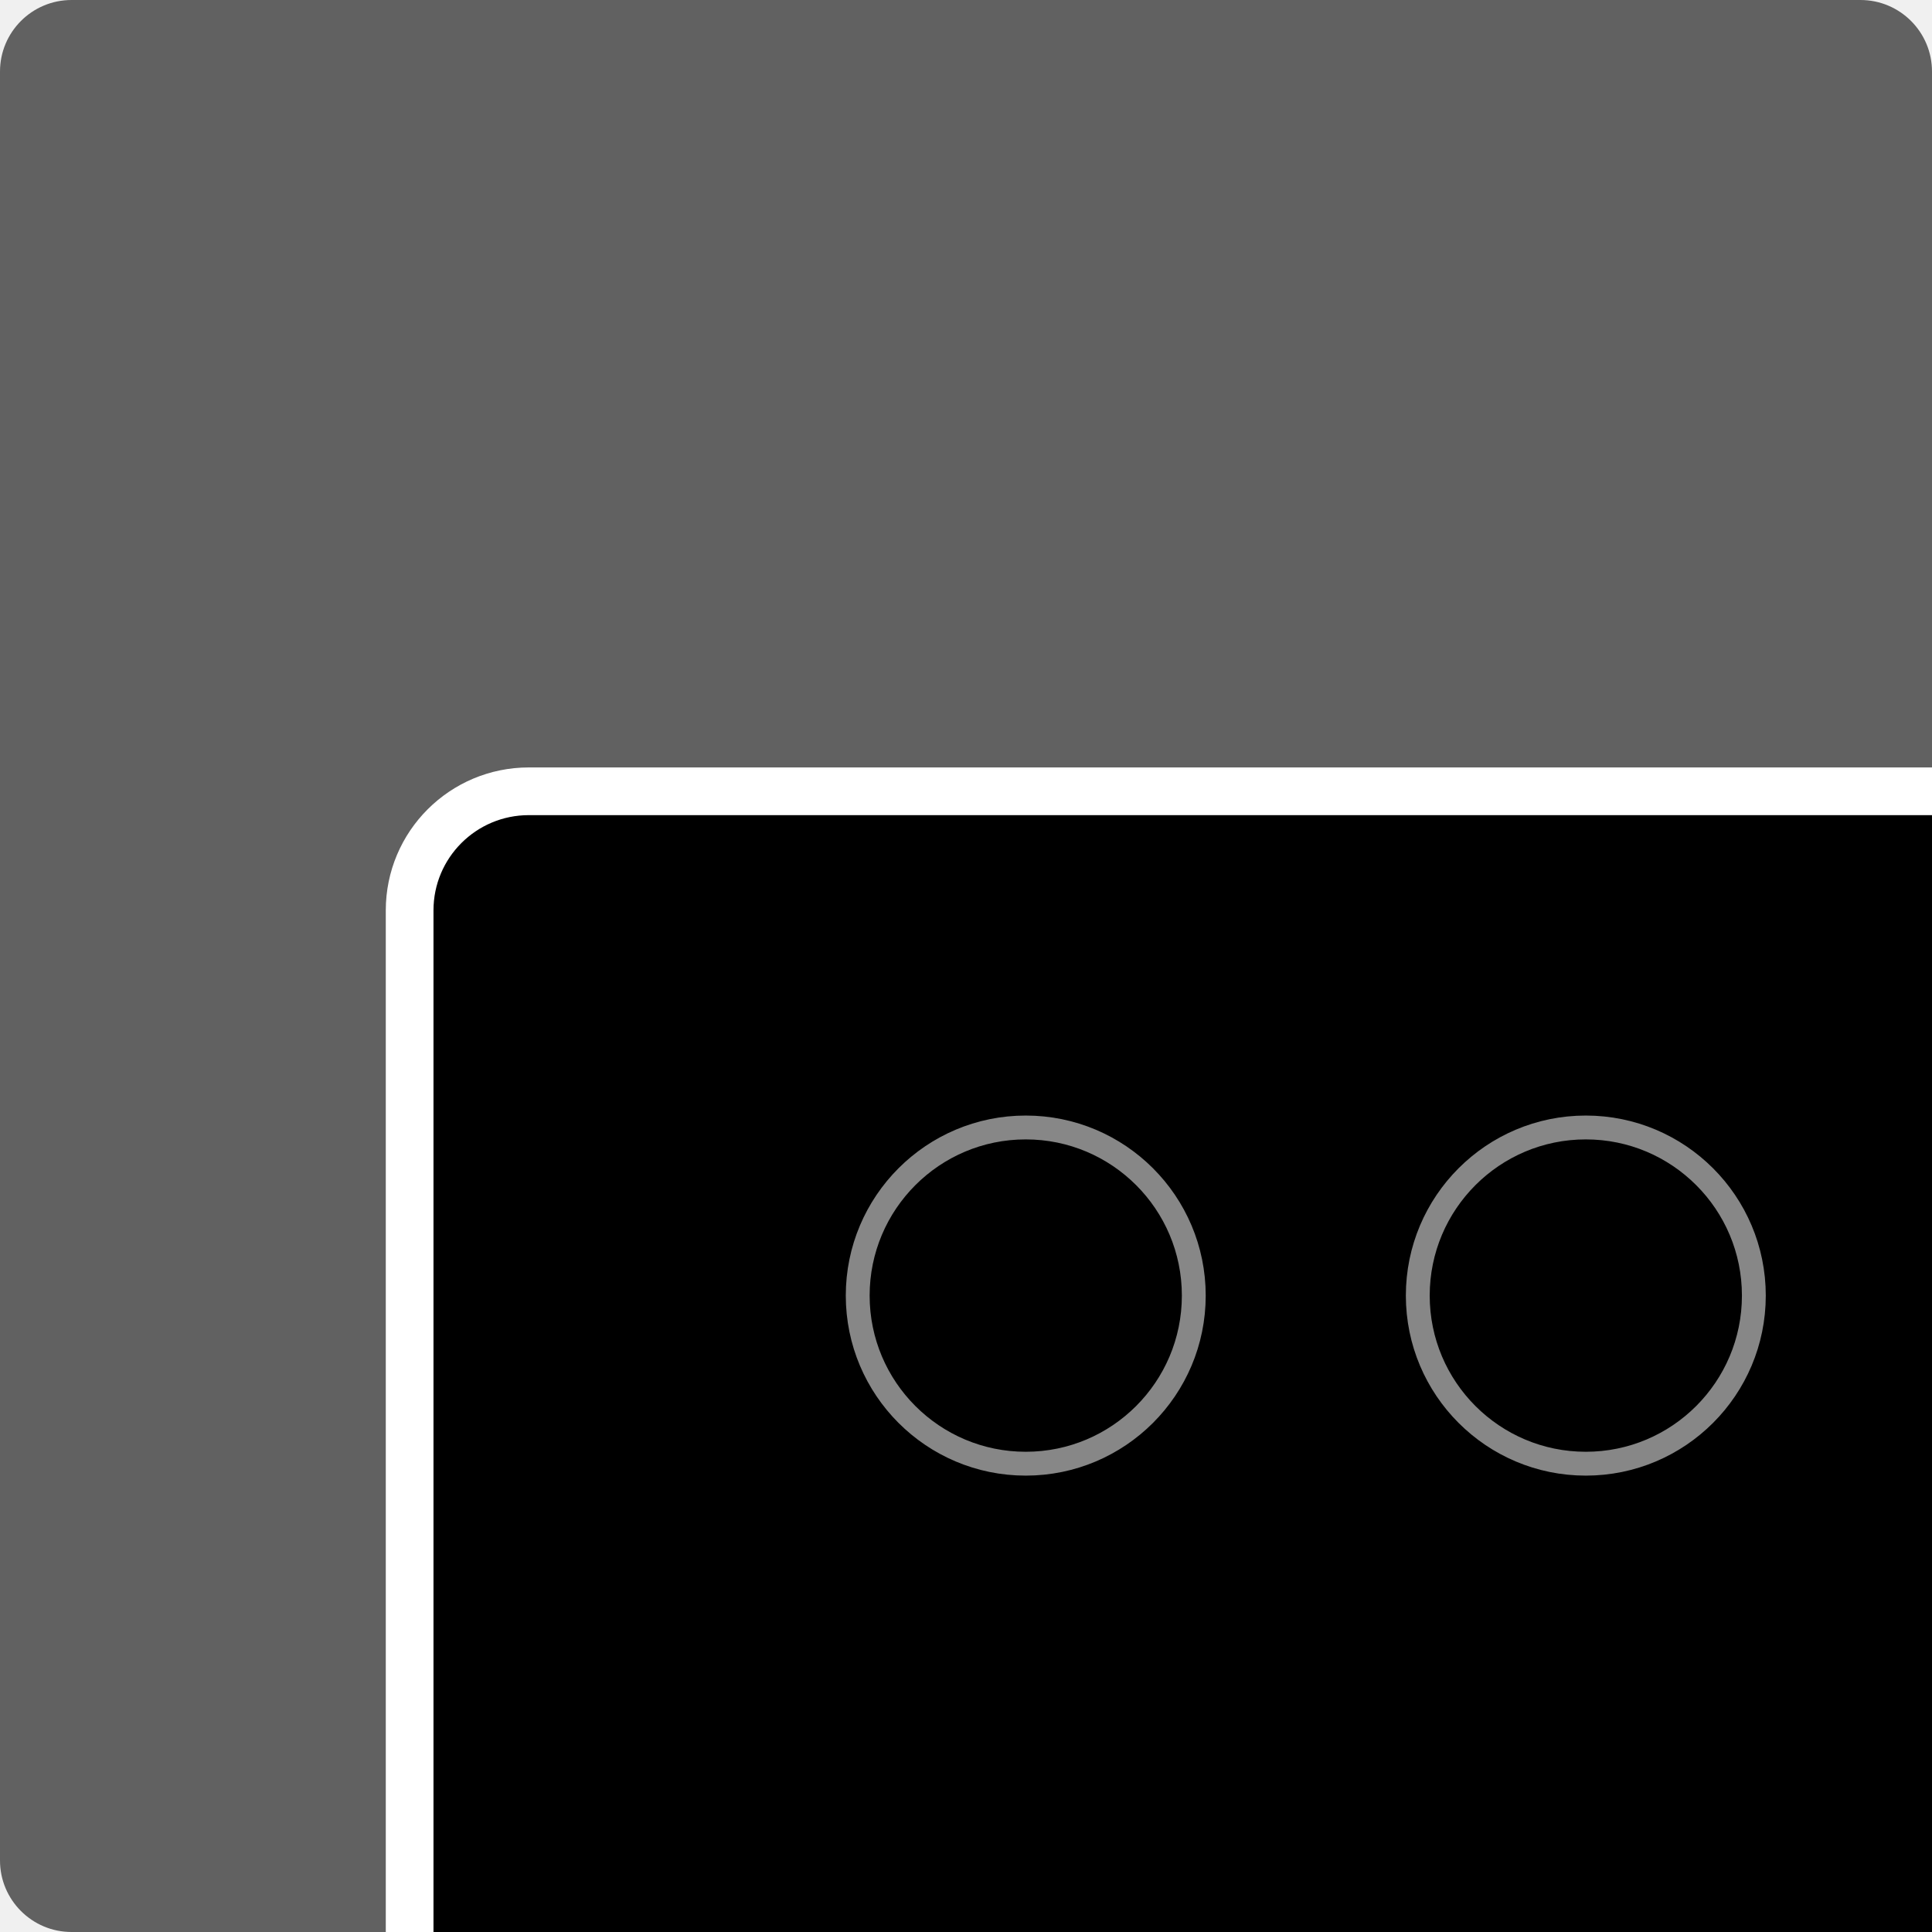
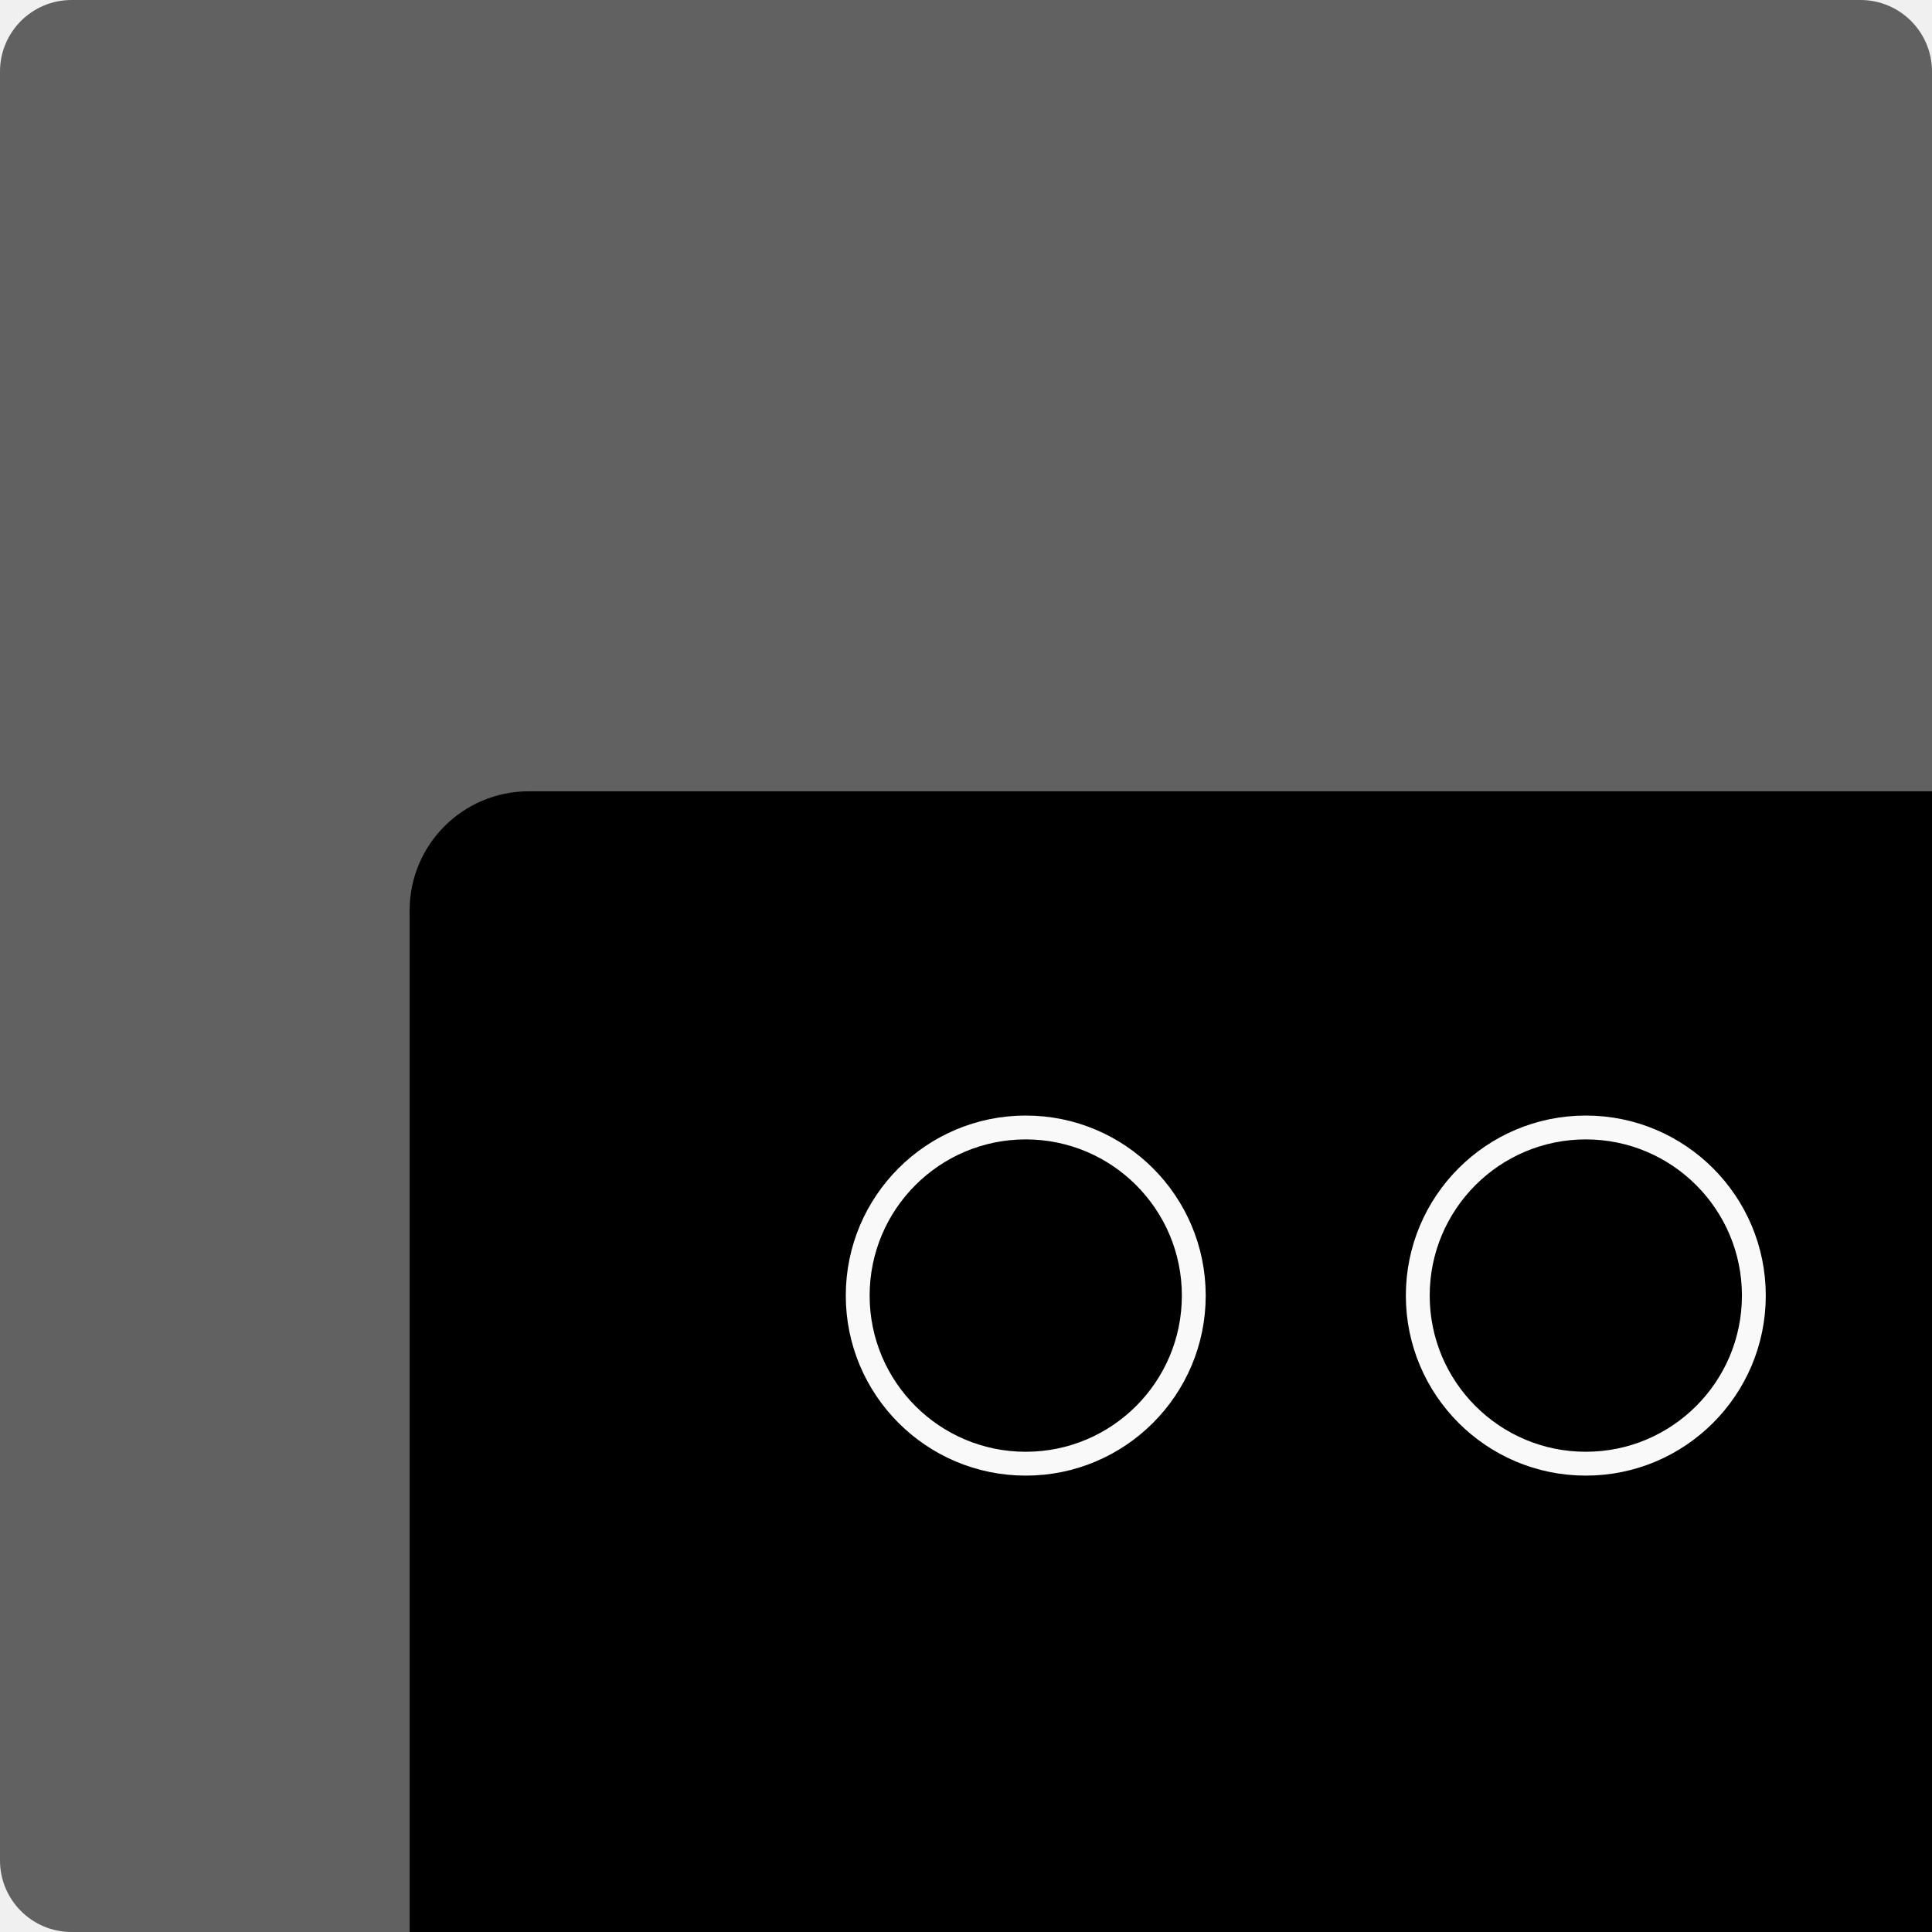
<svg xmlns="http://www.w3.org/2000/svg" width="60" height="60" viewBox="0 0 81 81" fill="none">
  <rect width="81" height="81" rx="3" fill="#616161" />
  <g fill="none" fill-rule="evenodd" transform="translate(17 33)">
-     <path fill="#000000" stroke="#FFFFFF" stroke-width="2" d="M65.046,49.108 C66.046,49.108 0.174,49.108 0.174,49.108 L0.174,5.169 C0.174,2.411 2.41,0.175 5.173,0.175 L65.046,0.175 L65.046,49.108 Z" />
-     <g fill-rule="nonzero" stroke="#878787" transform="translate(18.96 14.27)">
+     <path fill="#000000" d="M65.046,49.108 C66.046,49.108 0.174,49.108 0.174,49.108 L0.174,5.169 C0.174,2.411 2.41,0.175 5.173,0.175 L65.046,0.175 L65.046,49.108 Z" />
+     <g fill-rule="nonzero" stroke="#f9f9f9" transform="translate(18.96 14.27)">
      <ellipse cx="7.045" cy="7.048" rx="7.045" ry="7.048" />
      <ellipse cx="30.526" cy="7.048" rx="7.045" ry="7.048" />
    </g>
  </g>
</svg>
